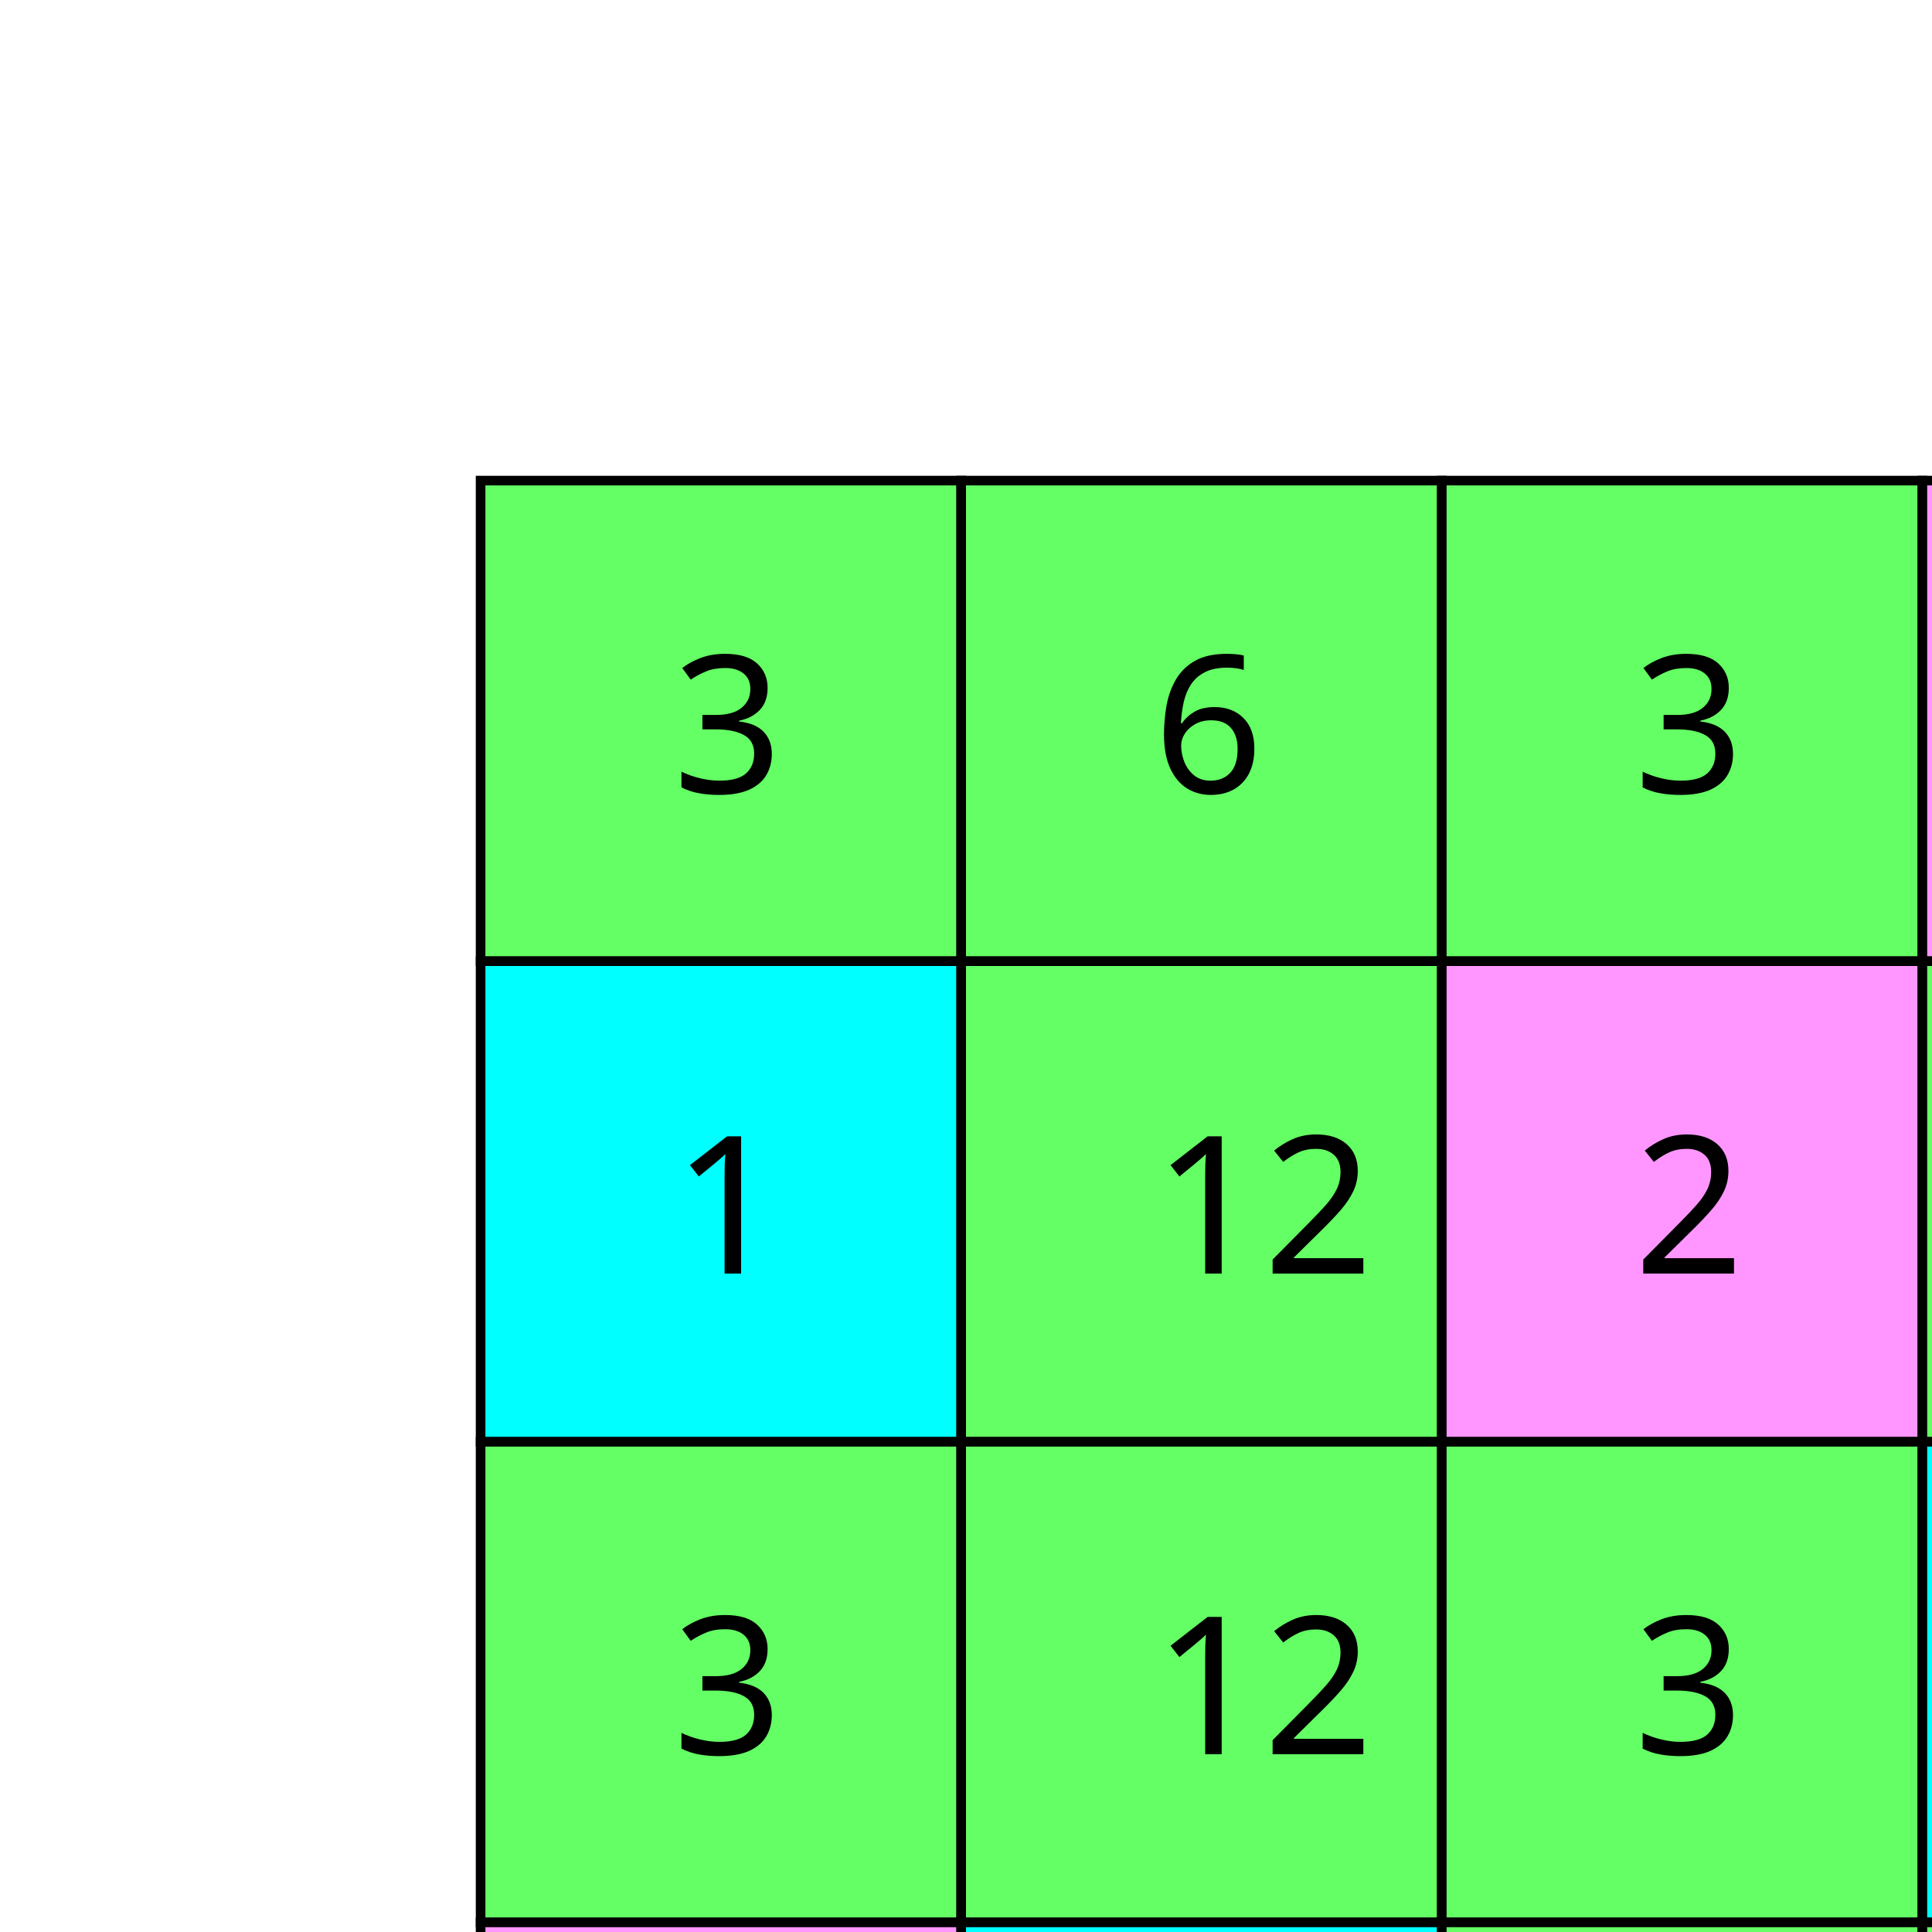
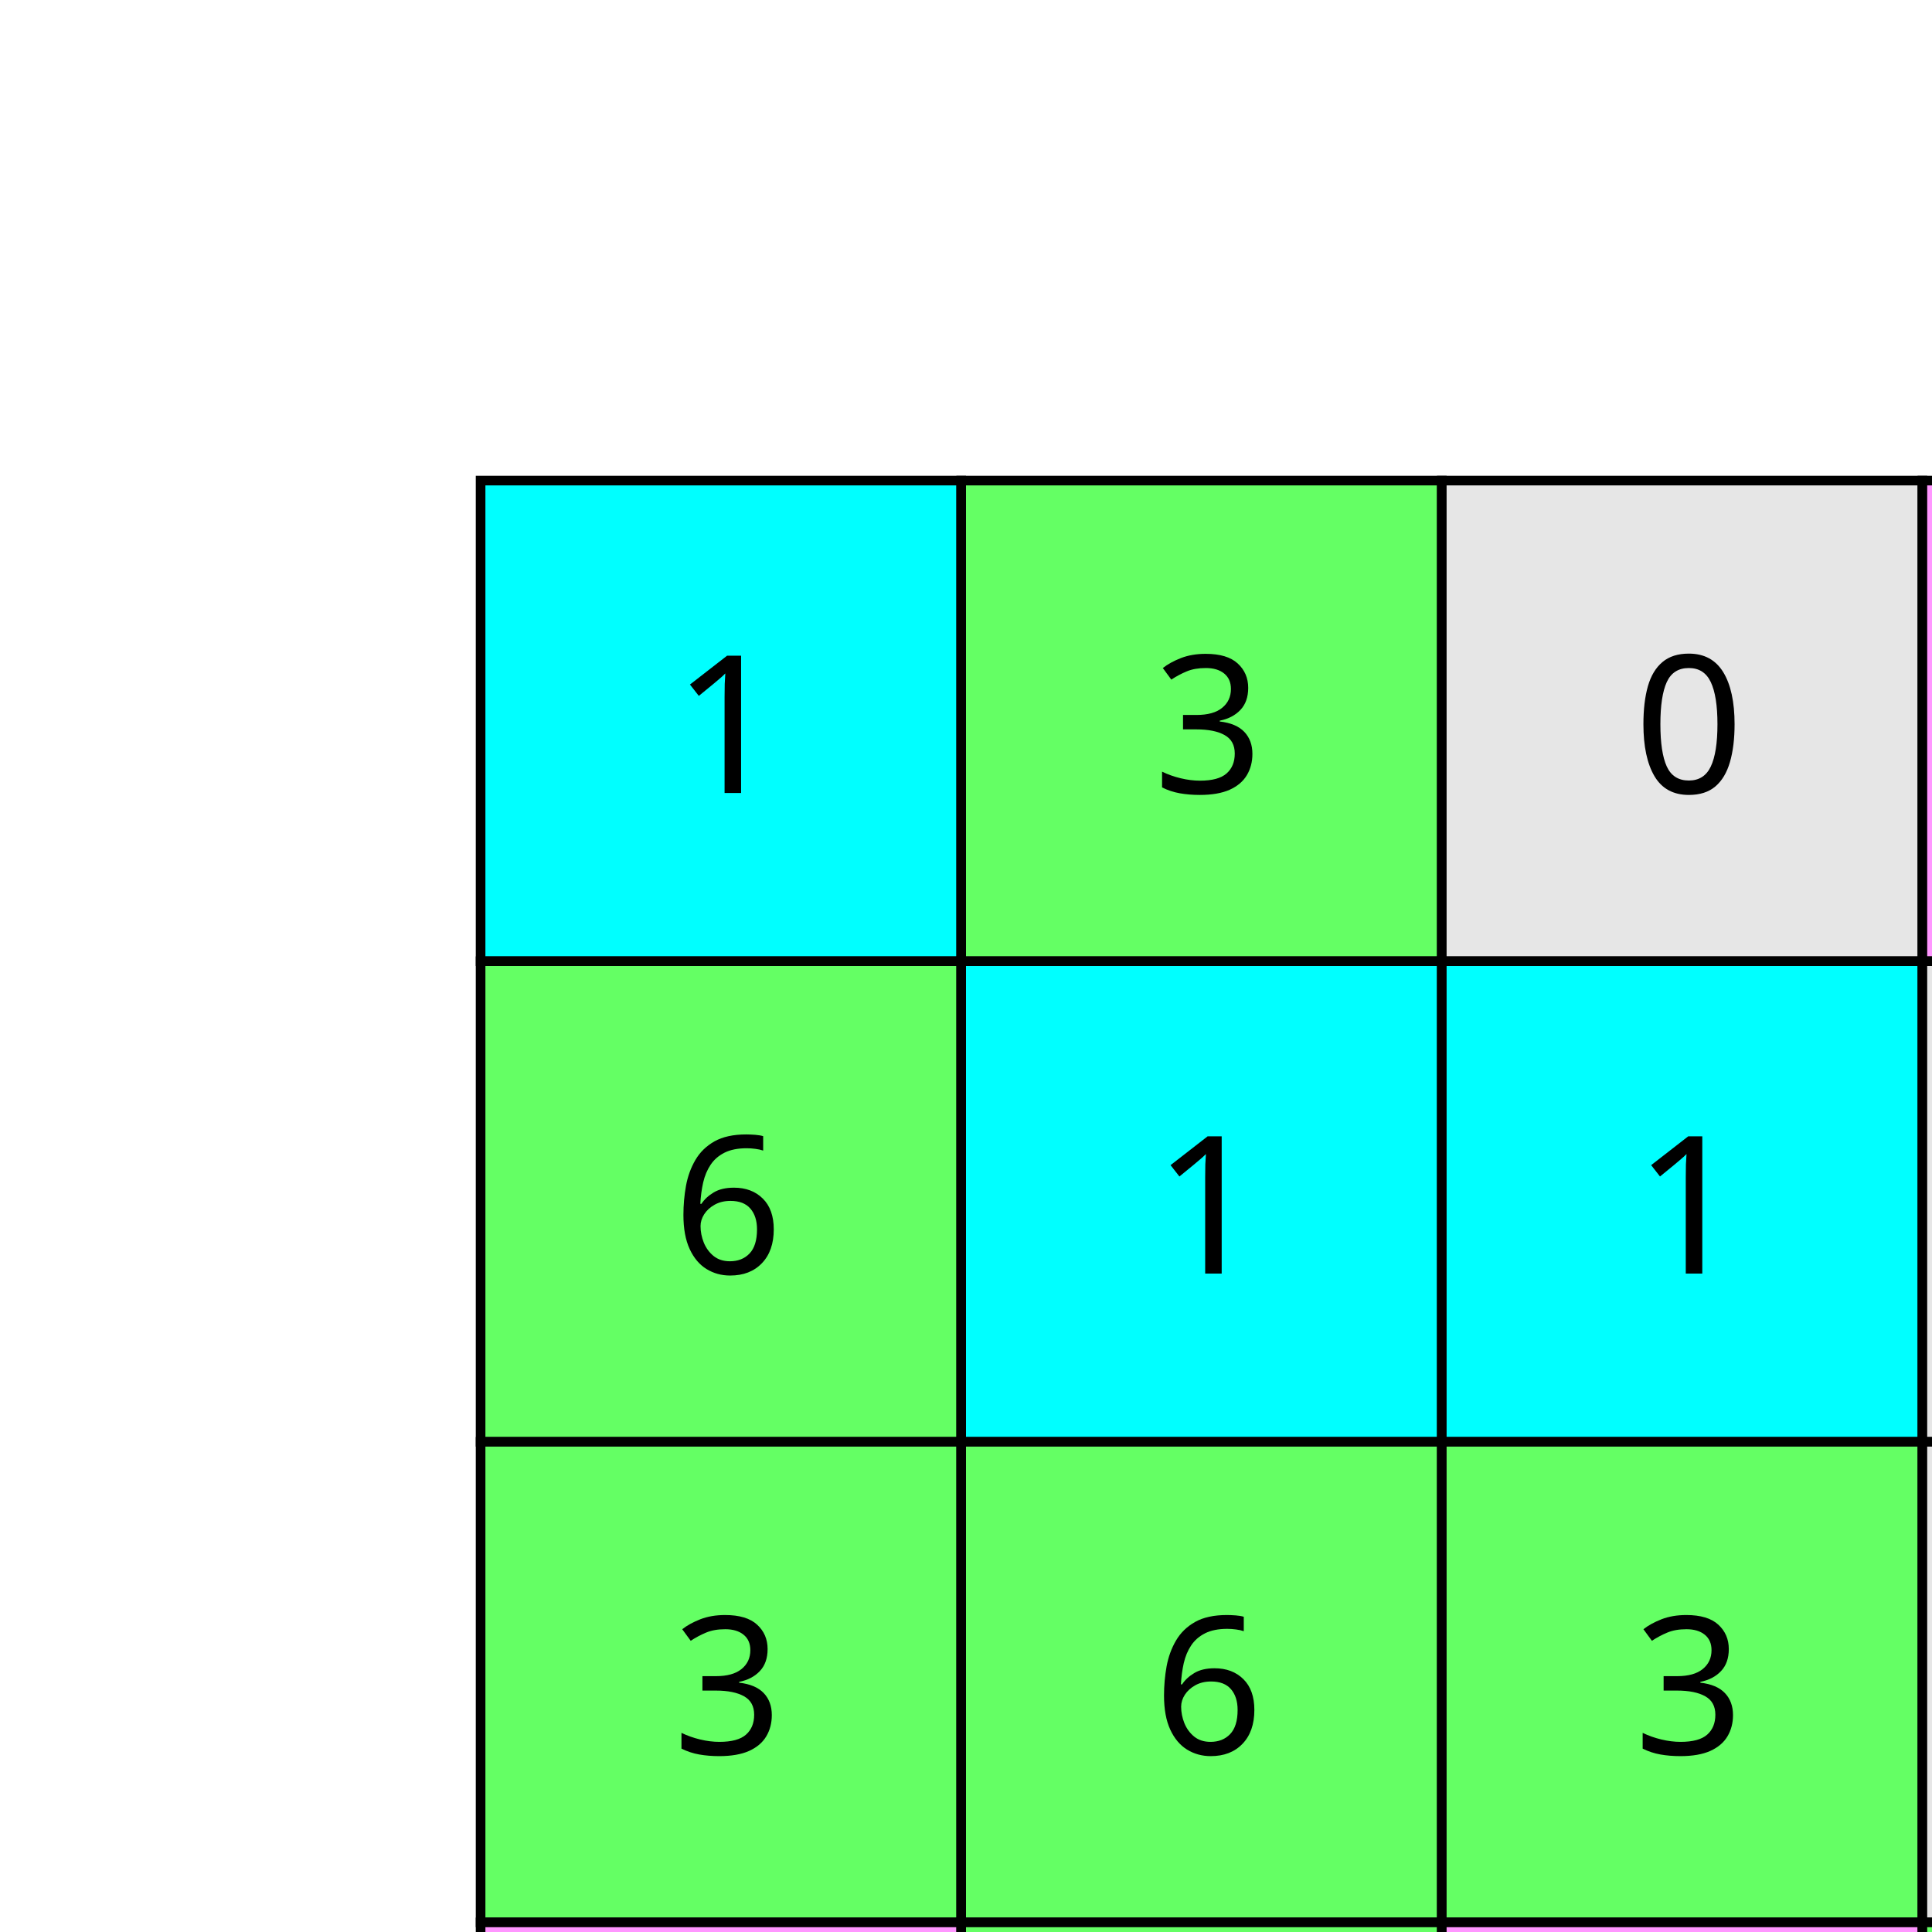
<svg xmlns="http://www.w3.org/2000/svg">
-   <polygon points="100,100 200,100 200,200 100,200 100,100" style="fill:rgb(100,255,100);stroke:rgb(0,0,0);stroke-width:2" />
+   <polygon points="100,100 200,100 200,200 100,200 100,100" style="fill:rgb(0,255,255);stroke:rgb(0,0,0);stroke-width:2" />
  <text x="140" y="165" font-family="Verdana" font-size="40" fill="black">
- 3</text>
+ 1</text>
  <polygon points="200,100 300,100 300,200 200,200 200,100" style="fill:rgb(100,255,100);stroke:rgb(0,0,0);stroke-width:2" />
  <text x="240" y="165" font-family="Verdana" font-size="40" fill="black">
- 6</text>
-   <polygon points="300,100 400,100 400,200 300,200 300,100" style="fill:rgb(100,255,100);stroke:rgb(0,0,0);stroke-width:2" />
+ 3</text>
+   <polygon points="300,100 400,100 400,200 300,200 300,100" style="fill:rgb(230,230,230);stroke:rgb(0,0,0);stroke-width:2" />
  <text x="340" y="165" font-family="Verdana" font-size="40" fill="black">
- 3</text>
+ 0</text>
  <polygon points="400,100 500,100 500,200 400,200 400,100" style="fill:rgb(255,150,255);stroke:rgb(0,0,0);stroke-width:2" />
  <text x="440" y="165" font-family="Verdana" font-size="40" fill="black">
2</text>
-   <polygon points="100,200 200,200 200,300 100,300 100,200" style="fill:rgb(0,255,255);stroke:rgb(0,0,0);stroke-width:2" />
+   <polygon points="100,200 200,200 200,300 100,300 100,200" style="fill:rgb(100,255,100);stroke:rgb(0,0,0);stroke-width:2" />
  <text x="140" y="265" font-family="Verdana" font-size="40" fill="black">
+ 6</text>
+   <polygon points="200,200 300,200 300,300 200,300 200,200" style="fill:rgb(0,255,255);stroke:rgb(0,0,0);stroke-width:2" />
+   <text x="240" y="265" font-family="Verdana" font-size="40" fill="black">
1</text>
-   <polygon points="200,200 300,200 300,300 200,300 200,200" style="fill:rgb(100,255,100);stroke:rgb(0,0,0);stroke-width:2" />
-   <text x="240" y="265" font-family="Verdana" font-size="40" fill="black">
- 12</text>
-   <polygon points="300,200 400,200 400,300 300,300 300,200" style="fill:rgb(255,150,255);stroke:rgb(0,0,0);stroke-width:2" />
+   <polygon points="300,200 400,200 400,300 300,300 300,200" style="fill:rgb(0,255,255);stroke:rgb(0,0,0);stroke-width:2" />
  <text x="340" y="265" font-family="Verdana" font-size="40" fill="black">
- 2</text>
-   <polygon points="400,200 500,200 500,300 400,300 400,200" style="fill:rgb(100,255,100);stroke:rgb(0,0,0);stroke-width:2" />
+ 1</text>
+   <polygon points="400,200 500,200 500,300 400,300 400,200" style="fill:rgb(230,230,230);stroke:rgb(0,0,0);stroke-width:2" />
  <text x="440" y="265" font-family="Verdana" font-size="40" fill="black">
- 6</text>
+ 0</text>
  <polygon points="100,300 200,300 200,400 100,400 100,300" style="fill:rgb(100,255,100);stroke:rgb(0,0,0);stroke-width:2" />
  <text x="140" y="365" font-family="Verdana" font-size="40" fill="black">
3</text>
  <polygon points="200,300 300,300 300,400 200,400 200,300" style="fill:rgb(100,255,100);stroke:rgb(0,0,0);stroke-width:2" />
  <text x="240" y="365" font-family="Verdana" font-size="40" fill="black">
- 12</text>
+ 6</text>
  <polygon points="300,300 400,300 400,400 300,400 300,300" style="fill:rgb(100,255,100);stroke:rgb(0,0,0);stroke-width:2" />
  <text x="340" y="365" font-family="Verdana" font-size="40" fill="black">
3</text>
-   <polygon points="400,300 500,300 500,400 400,400 400,300" style="fill:rgb(0,255,255);stroke:rgb(0,0,0);stroke-width:2" />
+   <polygon points="400,300 500,300 500,400 400,400 400,300" style="fill:rgb(230,230,230);stroke:rgb(0,0,0);stroke-width:2" />
  <text x="440" y="365" font-family="Verdana" font-size="40" fill="black">
- 1</text>
+ 0</text>
  <polygon points="100,400 200,400 200,500 100,500 100,400" style="fill:rgb(255,150,255);stroke:rgb(0,0,0);stroke-width:2" />
  <text x="140" y="465" font-family="Verdana" font-size="40" fill="black">
2</text>
-   <polygon points="200,400 300,400 300,500 200,500 200,400" style="fill:rgb(0,255,255);stroke:rgb(0,0,0);stroke-width:2" />
+   <polygon points="200,400 300,400 300,500 200,500 200,400" style="fill:rgb(100,255,100);stroke:rgb(0,0,0);stroke-width:2" />
  <text x="240" y="465" font-family="Verdana" font-size="40" fill="black">
- 1</text>
-   <polygon points="300,400 400,400 400,500 300,500 300,400" style="fill:rgb(100,255,100);stroke:rgb(0,0,0);stroke-width:2" />
+ 6</text>
+   <polygon points="300,400 400,400 400,500 300,500 300,400" style="fill:rgb(255,150,255);stroke:rgb(0,0,0);stroke-width:2" />
  <text x="340" y="465" font-family="Verdana" font-size="40" fill="black">
- 24</text>
+ 2</text>
  <polygon points="400,400 500,400 500,500 400,500 400,400" style="fill:rgb(100,255,100);stroke:rgb(0,0,0);stroke-width:2" />
  <text x="440" y="465" font-family="Verdana" font-size="40" fill="black">
- 3</text>
+ 48</text>
</svg>
